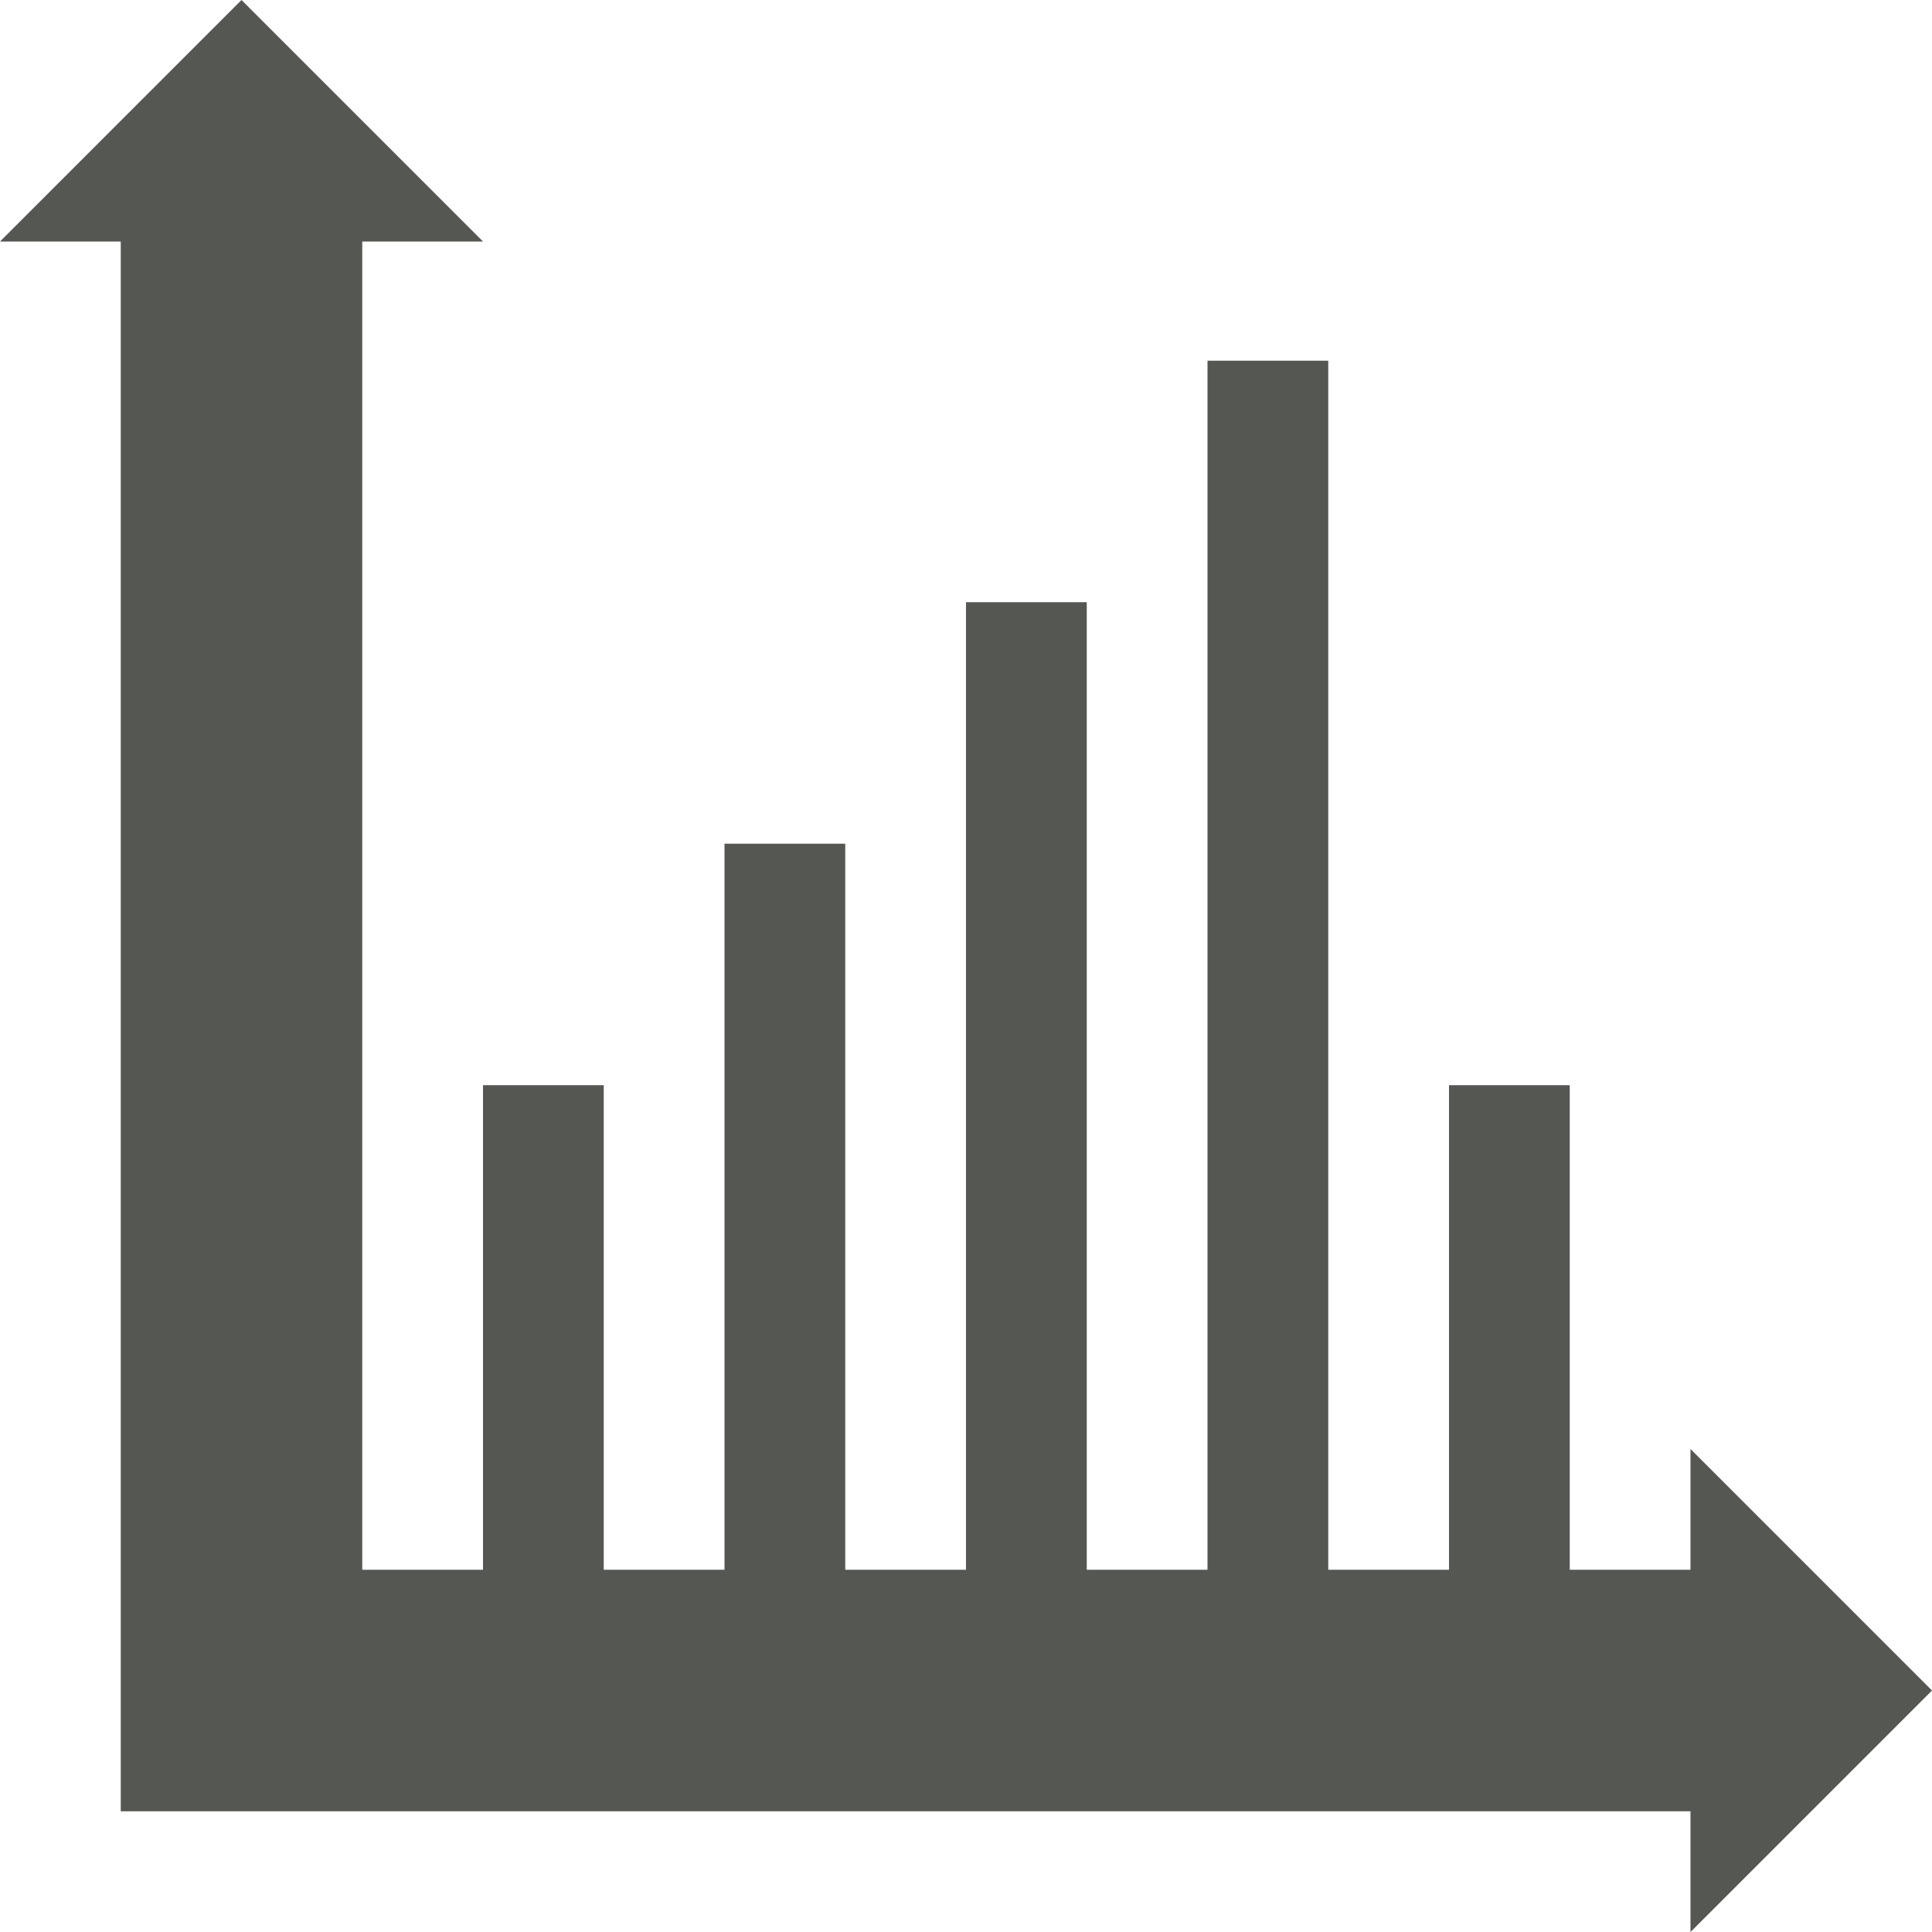
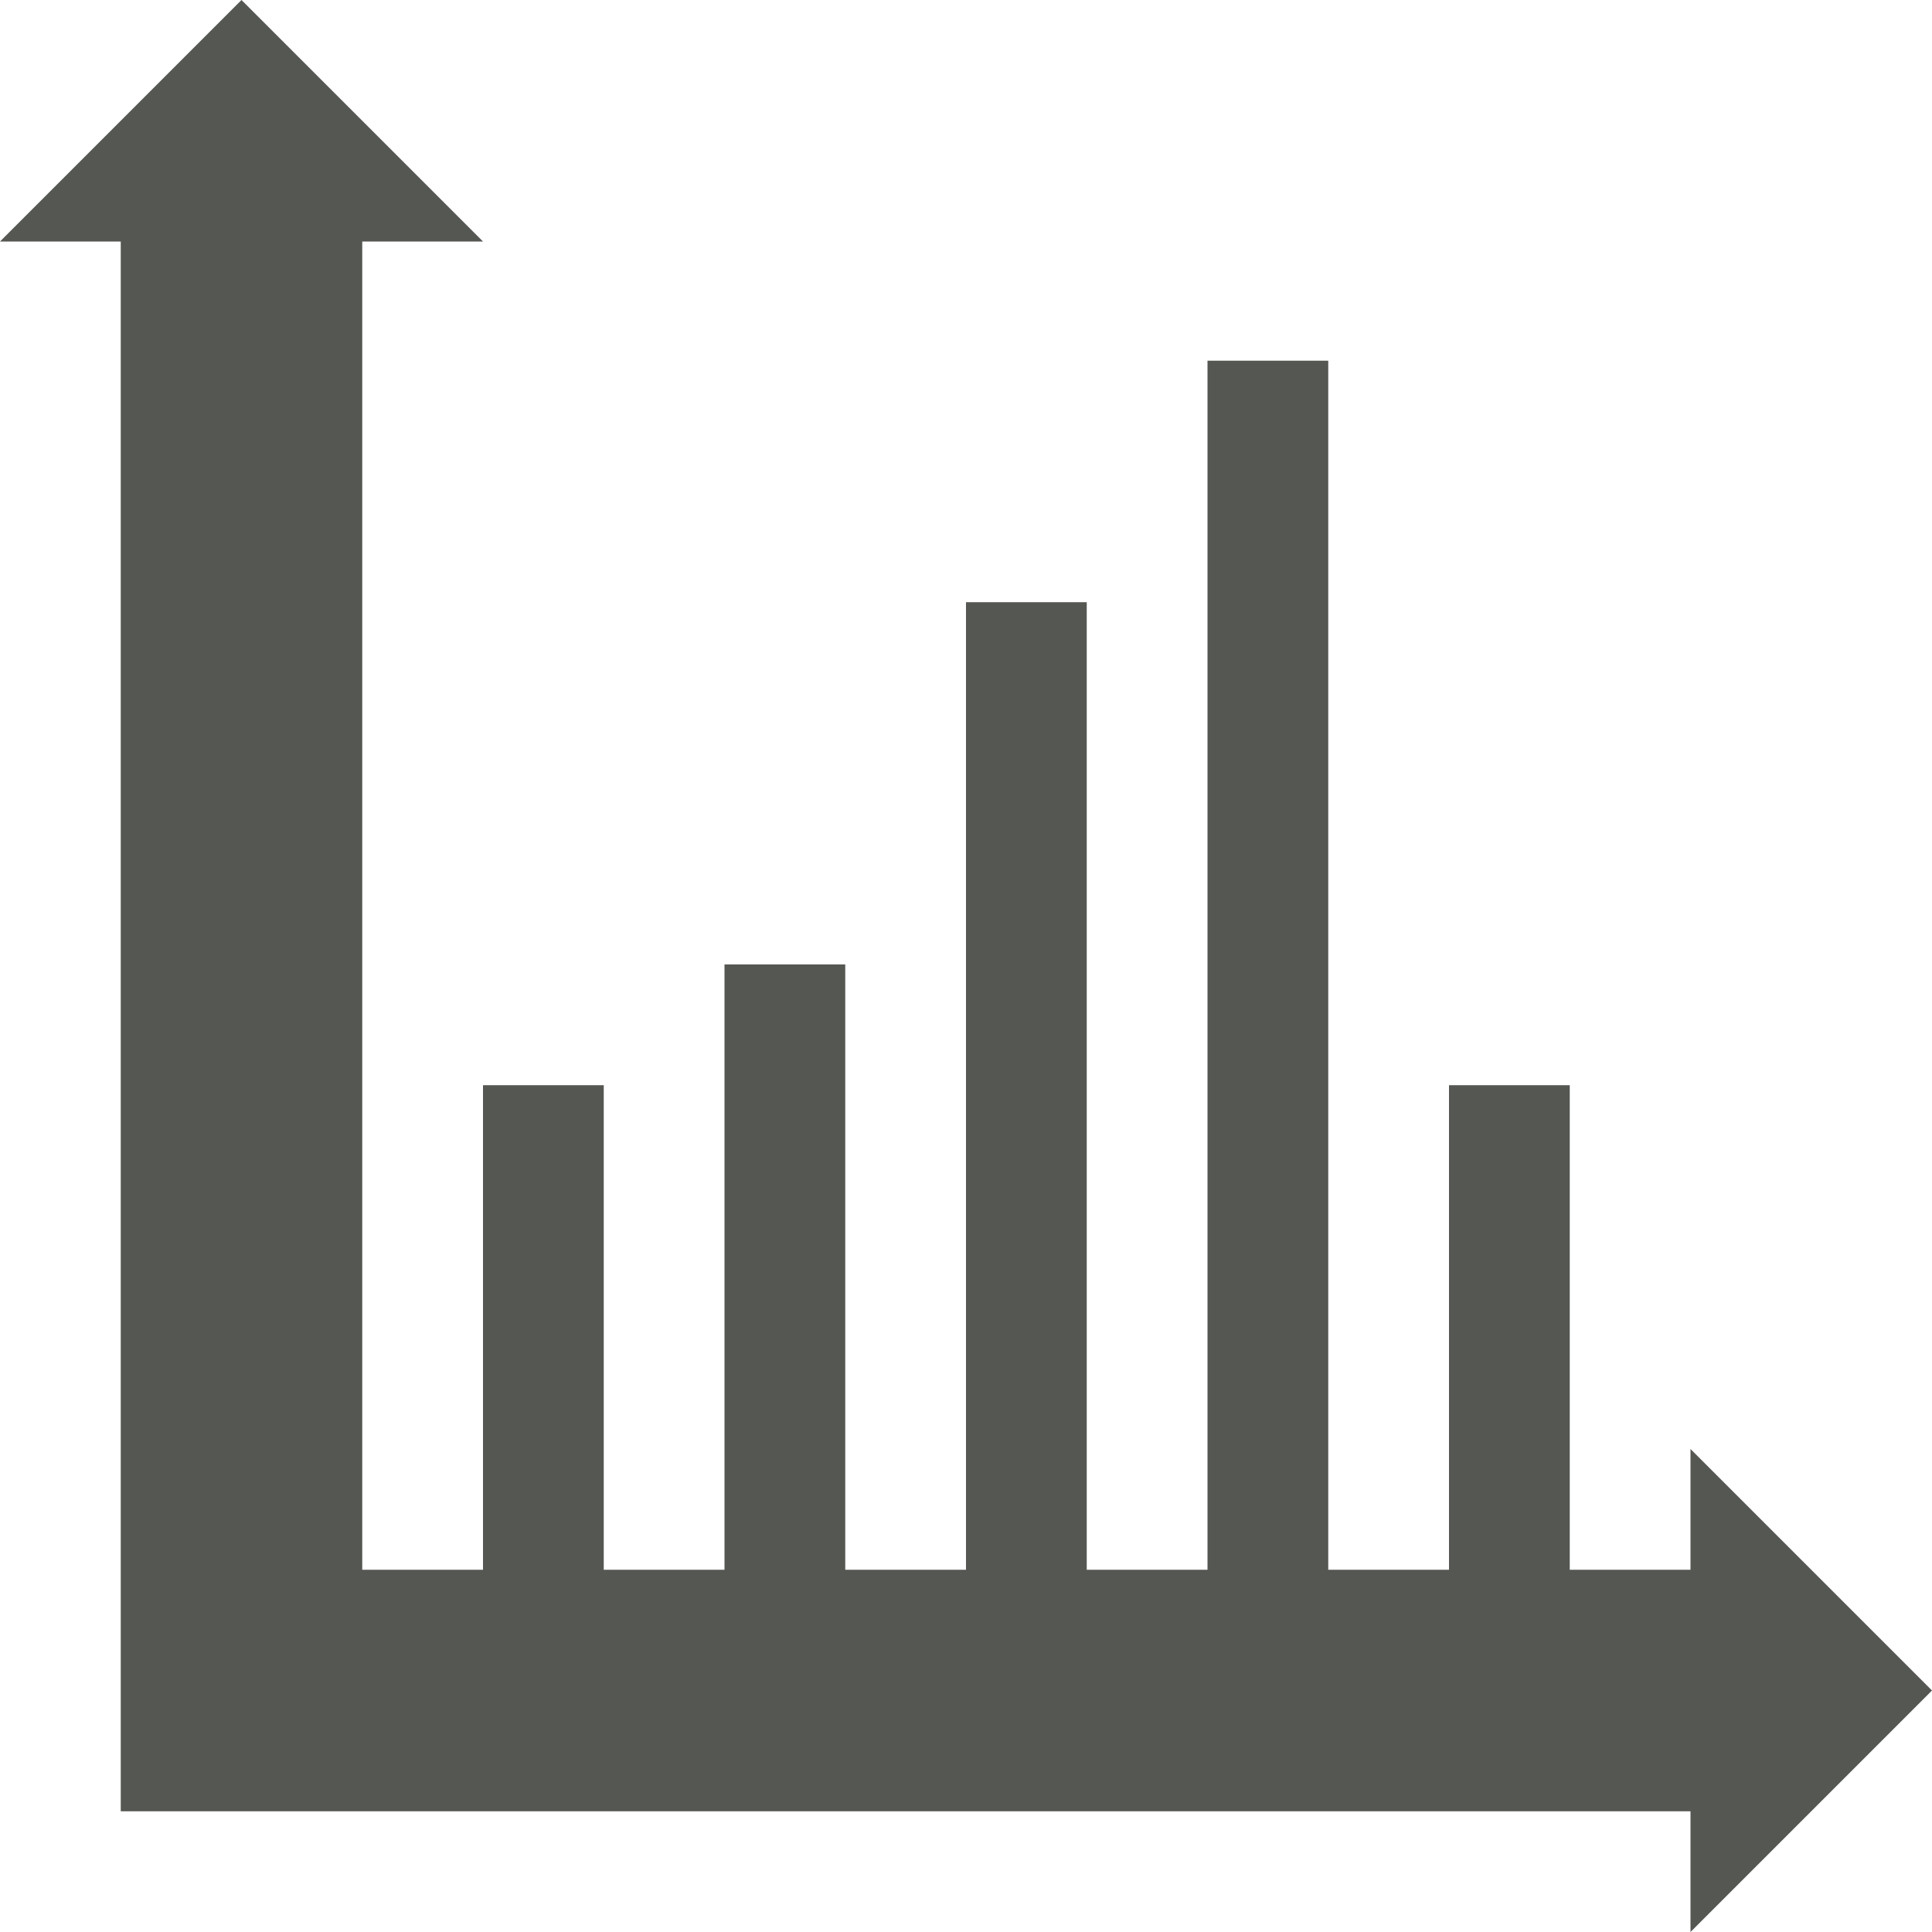
<svg xmlns="http://www.w3.org/2000/svg" width="16" height="16" id="svg3991" version="1.1">
  <defs id="defs3993" />
  <g id="layer1" transform="translate(0,-1036.362)">
-     <g transform="translate(290,774.9872)" style="display:inline" id="g5182">
+     <g transform="translate(290,774.9872)" style="display:inline" id="g5163">
      <path id="rect3682-7" d="m -288,261.375 -2,2 1,0 0,1 0,10 0,2 2,0 10,0 1,0 0,1 2,-2 -2,-2 0,1 -1,0 -10,0 0,-10 0,-1 1,0 -2,-2 z" style="fill:#555753;fill-opacity:1;stroke:none;display:inline" />
      <rect y="270.362" x="-286" height="5" width="1" id="rect4992" style="fill:#555753;fill-opacity:1;stroke:none" />
-       <rect y="268.362" x="-284" height="7" width="1" id="rect4992-2" style="fill:#555753;fill-opacity:1;stroke:none;display:inline" />
+       <rect y="269.362" x="-284" height="6" width="1" id="rect4992-2" style="fill:#555753;fill-opacity:1;stroke:none;display:inline" />
      <rect y="266.362" x="-282" height="9" width="1" id="rect4992-1" style="fill:#555753;fill-opacity:1;stroke:none;display:inline" />
      <rect y="264.362" x="-280" height="11" width="1" id="rect4992-8" style="fill:#555753;fill-opacity:1;stroke:none;display:inline" />
      <rect y="270.362" x="-278" height="5" width="1" id="rect4992-9" style="fill:#555753;fill-opacity:1;stroke:none;display:inline" />
    </g>
  </g>
</svg>
